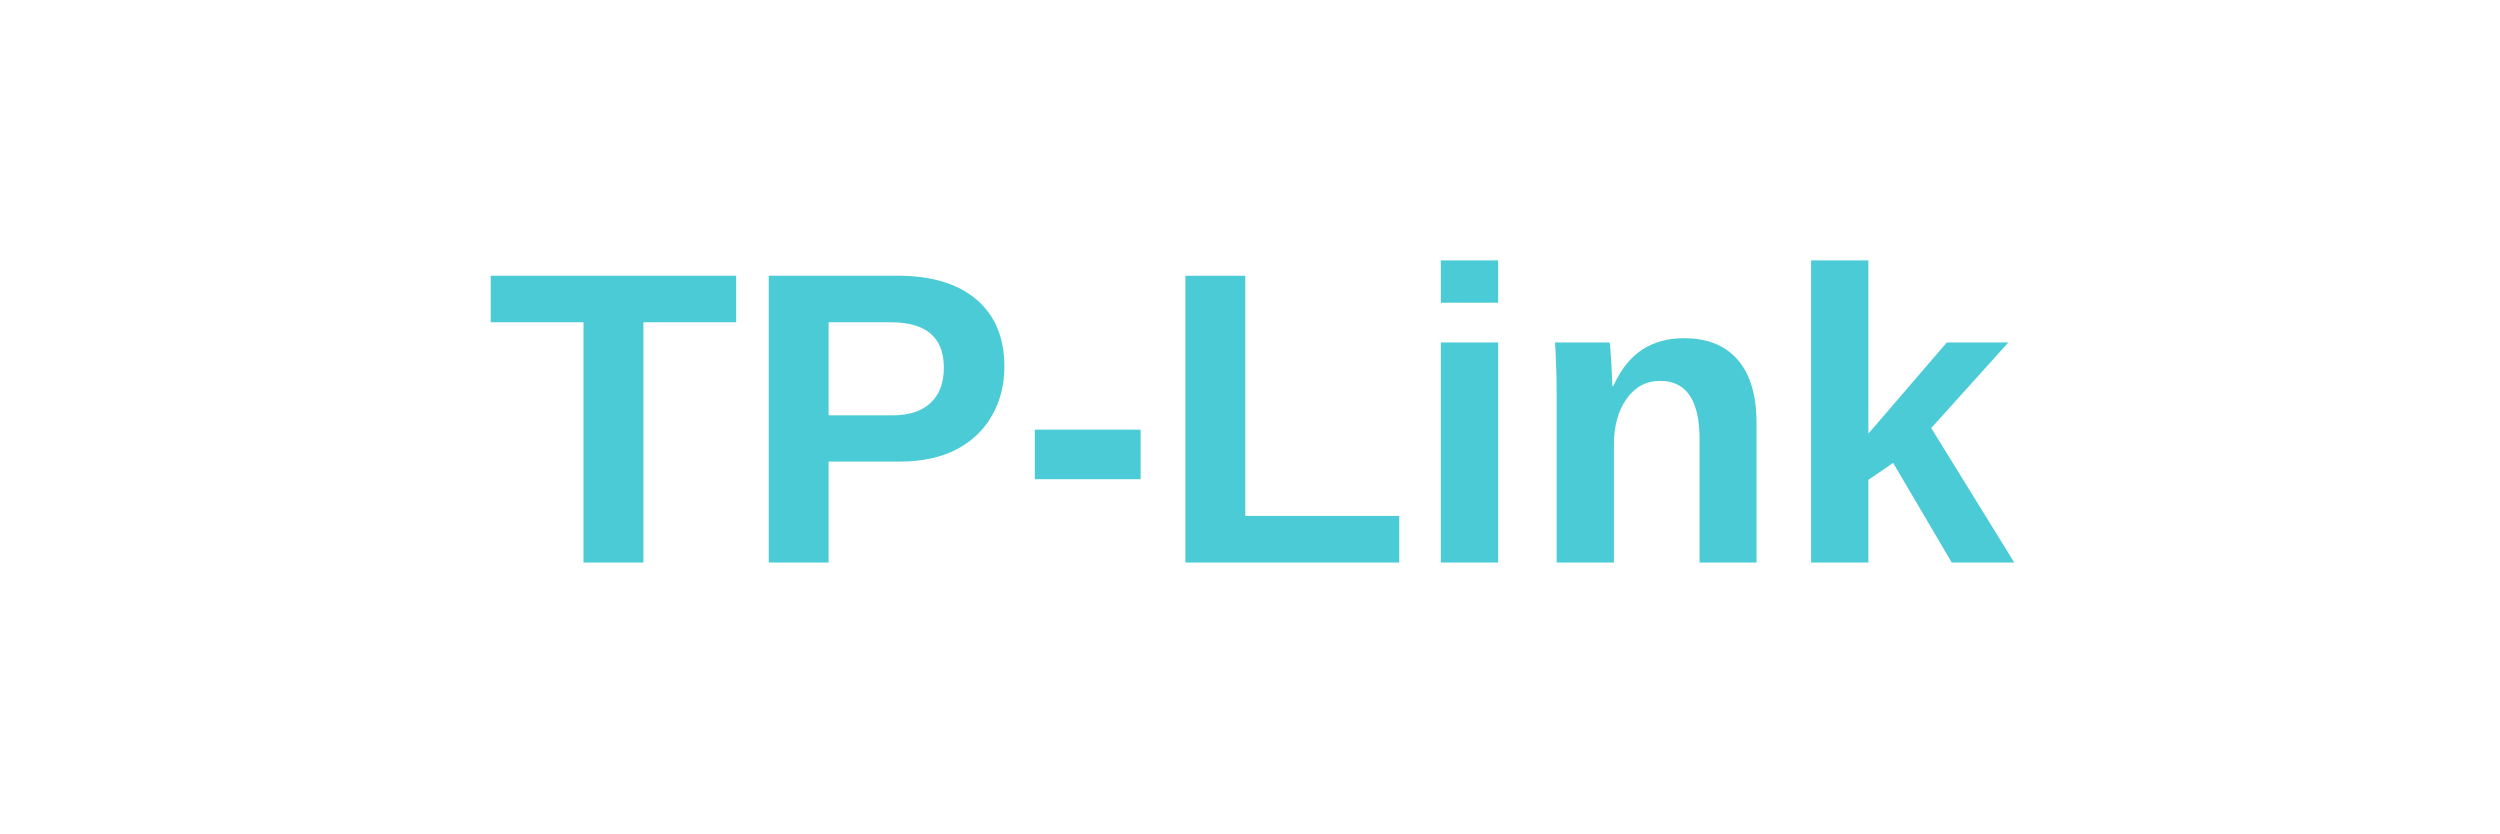
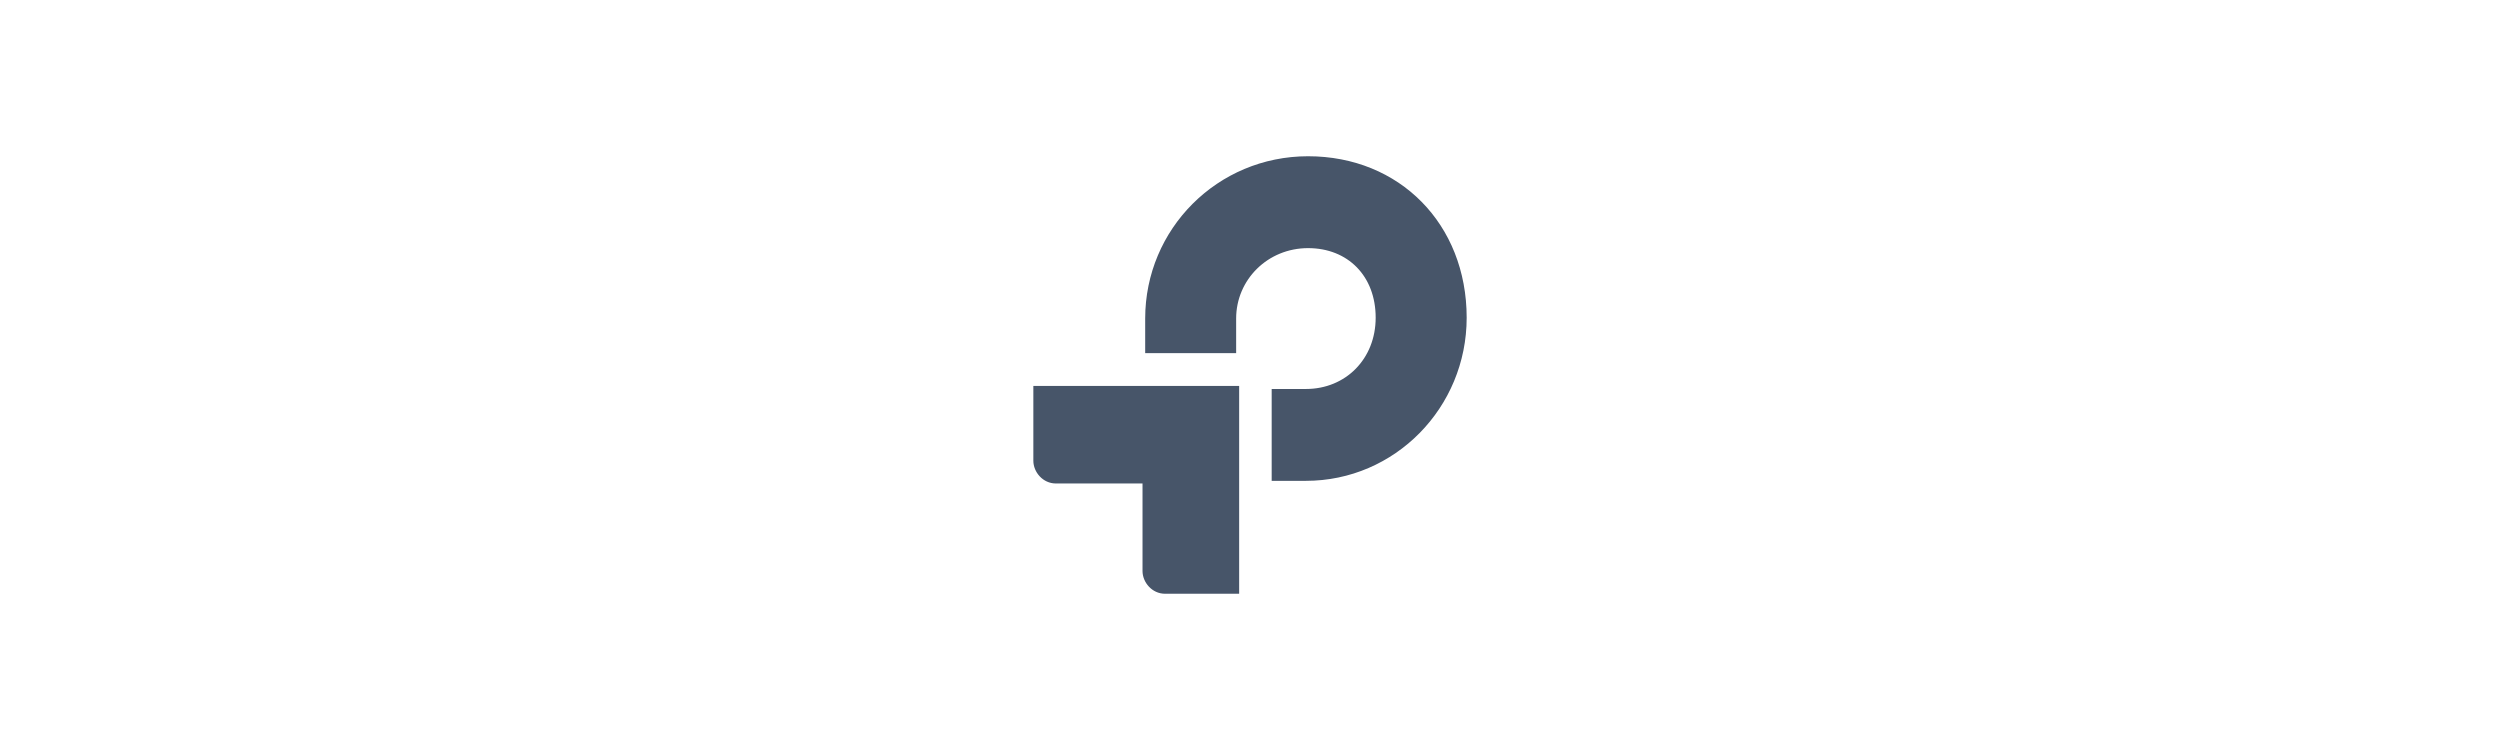
- <svg xmlns="http://www.w3.org/2000/svg" viewBox="0 0 120 40" role="img" aria-label="TP-Link">
-   <text x="60" y="27" text-anchor="middle" fill="#4ACBD6" font-family="Arial,Helvetica,sans-serif" font-size="20" font-weight="700">TP-Link</text>
+ <svg xmlns="http://www.w3.org/2000/svg" viewBox="0 0 160 48" role="img" aria-label="TP-Link">
+   <g fill="#475569" transform="translate(66 10) scale(1.166667) translate(0 0)">
+     <path fill="#475569" d="M15.185 0C10.218 0 6.25 3.984 6.25 8.903V10.8h4.99V8.903c0-2.135 1.736-3.863 3.946-3.863 2.187 0 3.708 1.536 3.708 3.815 0 2.257-1.64 3.912-3.827 3.912h-1.878v5.039h1.878c4.874 0 8.819-4.007 8.819-8.952C23.885 3.72 20.2 0 15.185 0zM.115 12.6v4.103c0 .624.523 1.248 1.236 1.248h4.753v4.801c0 .624.523 1.248 1.236 1.248h4.065V12.6Z" />
+   </g>
</svg>
